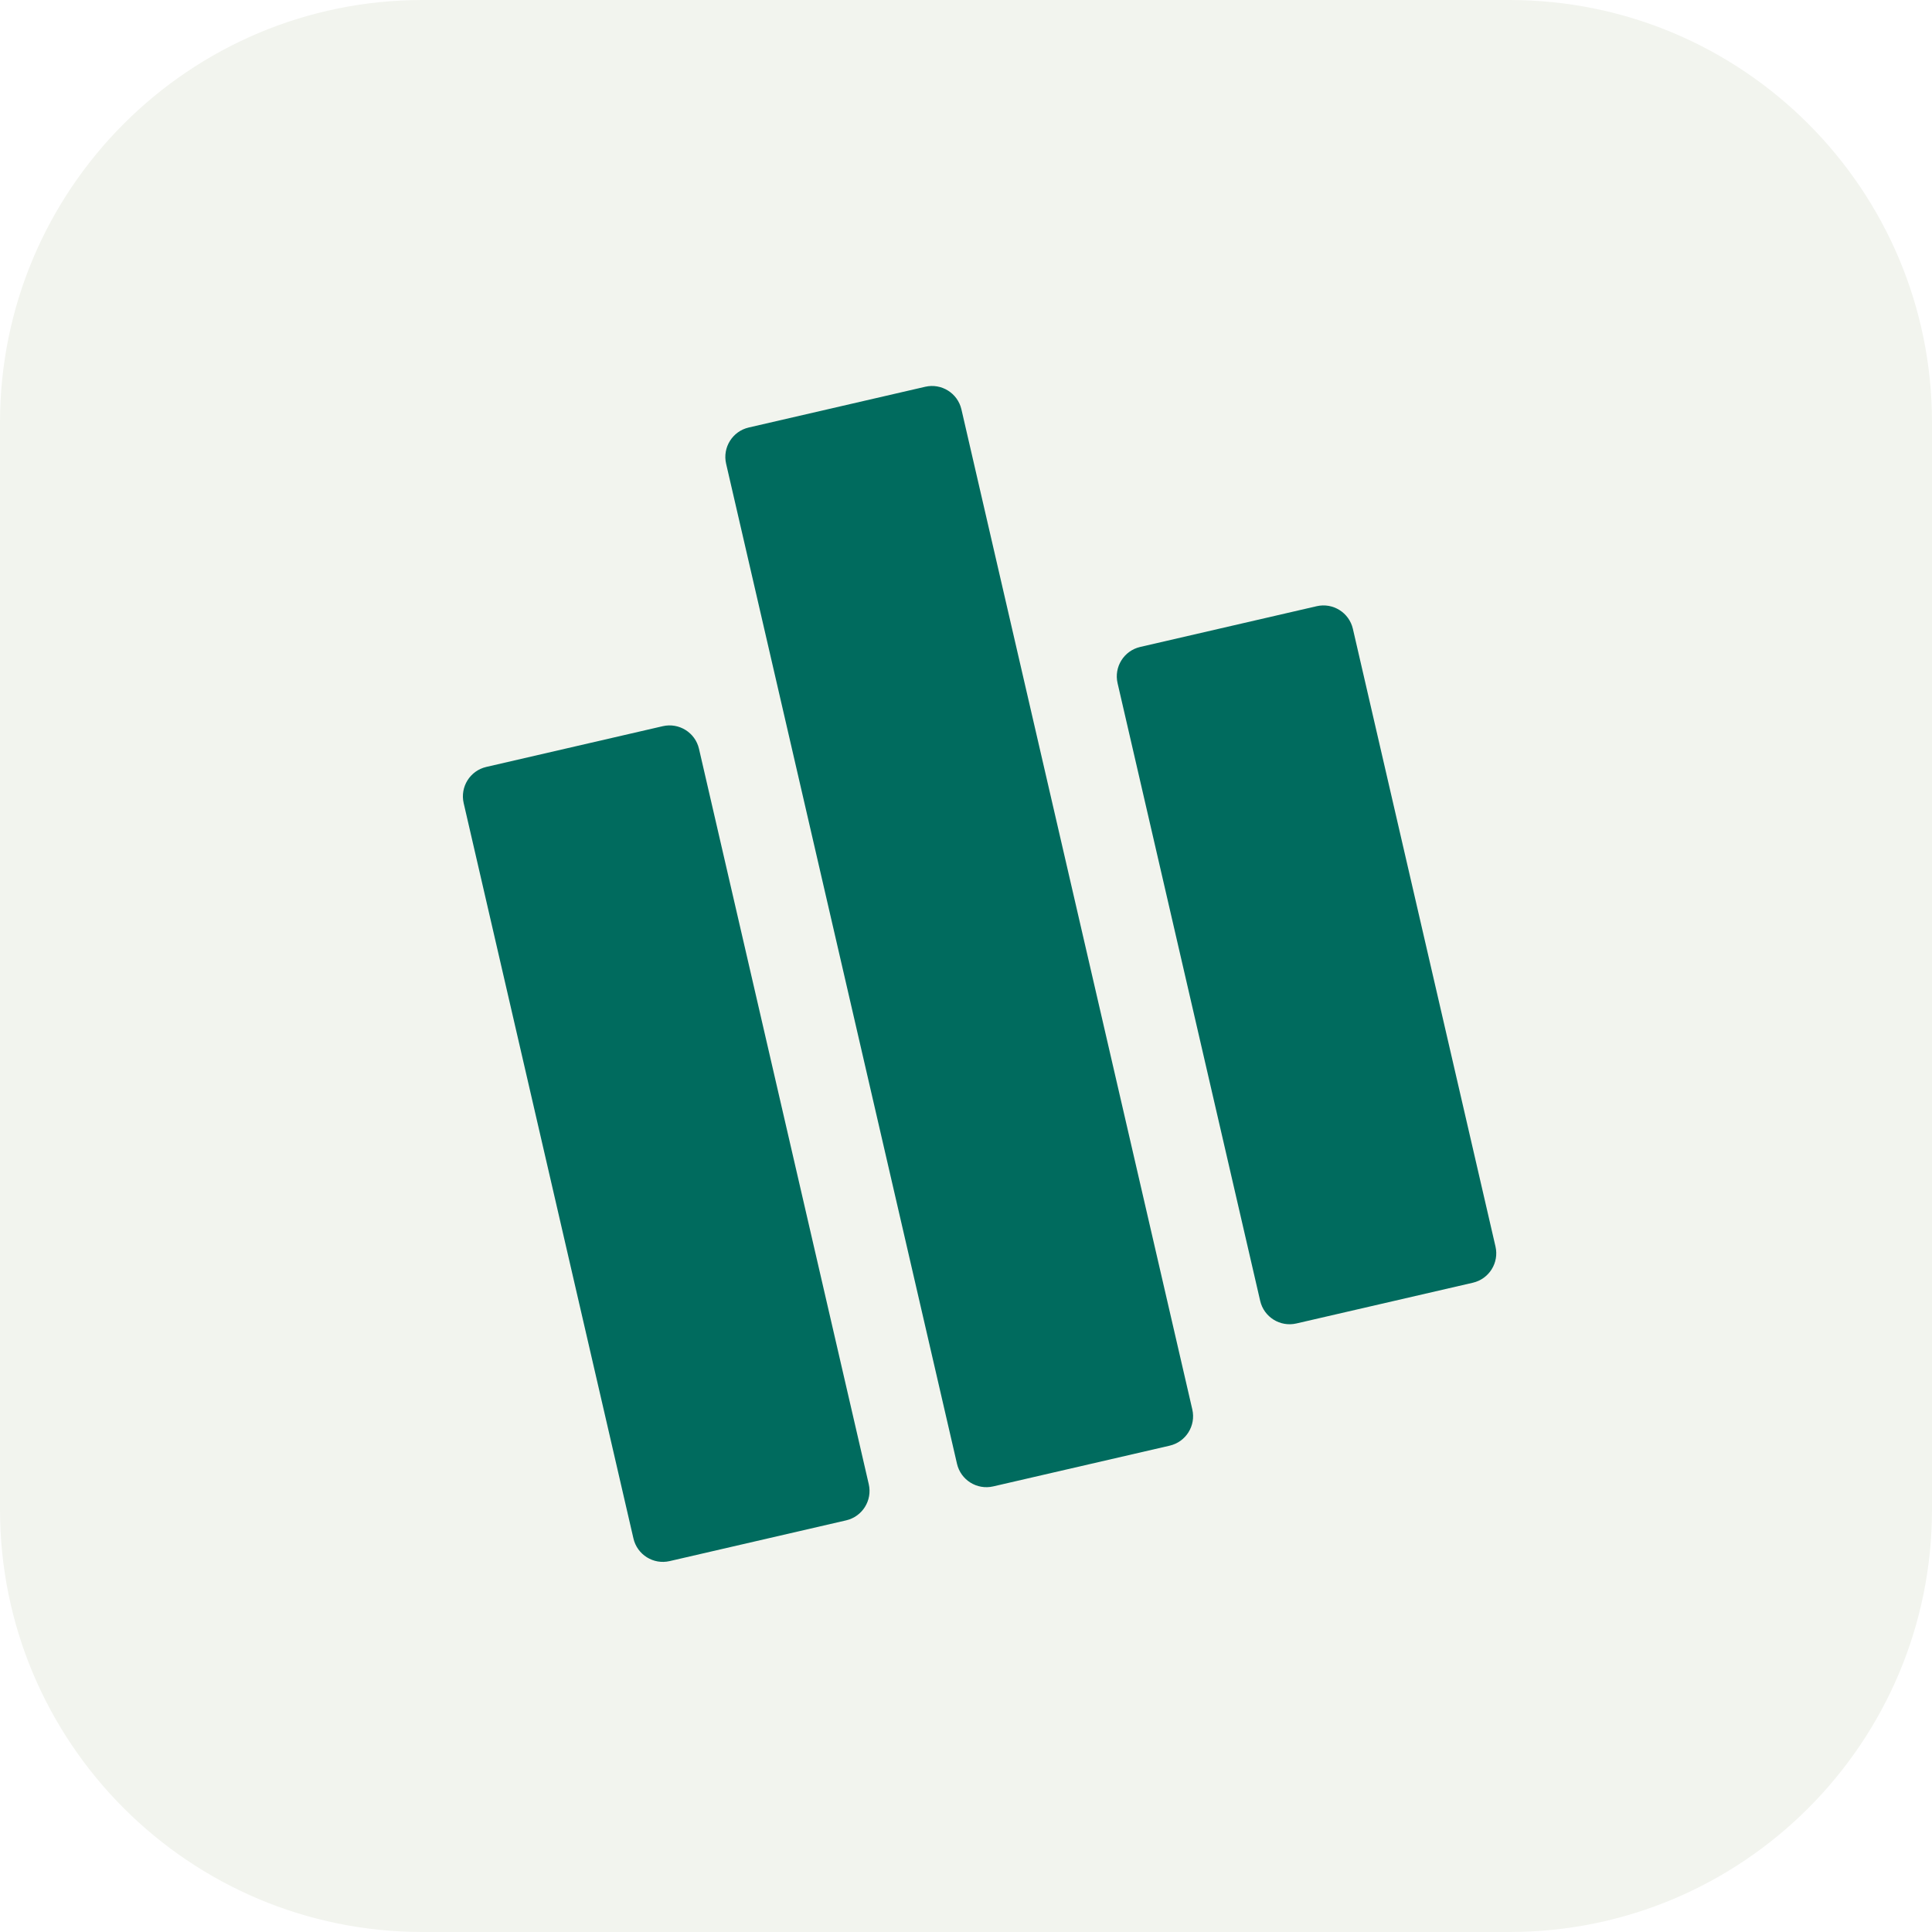
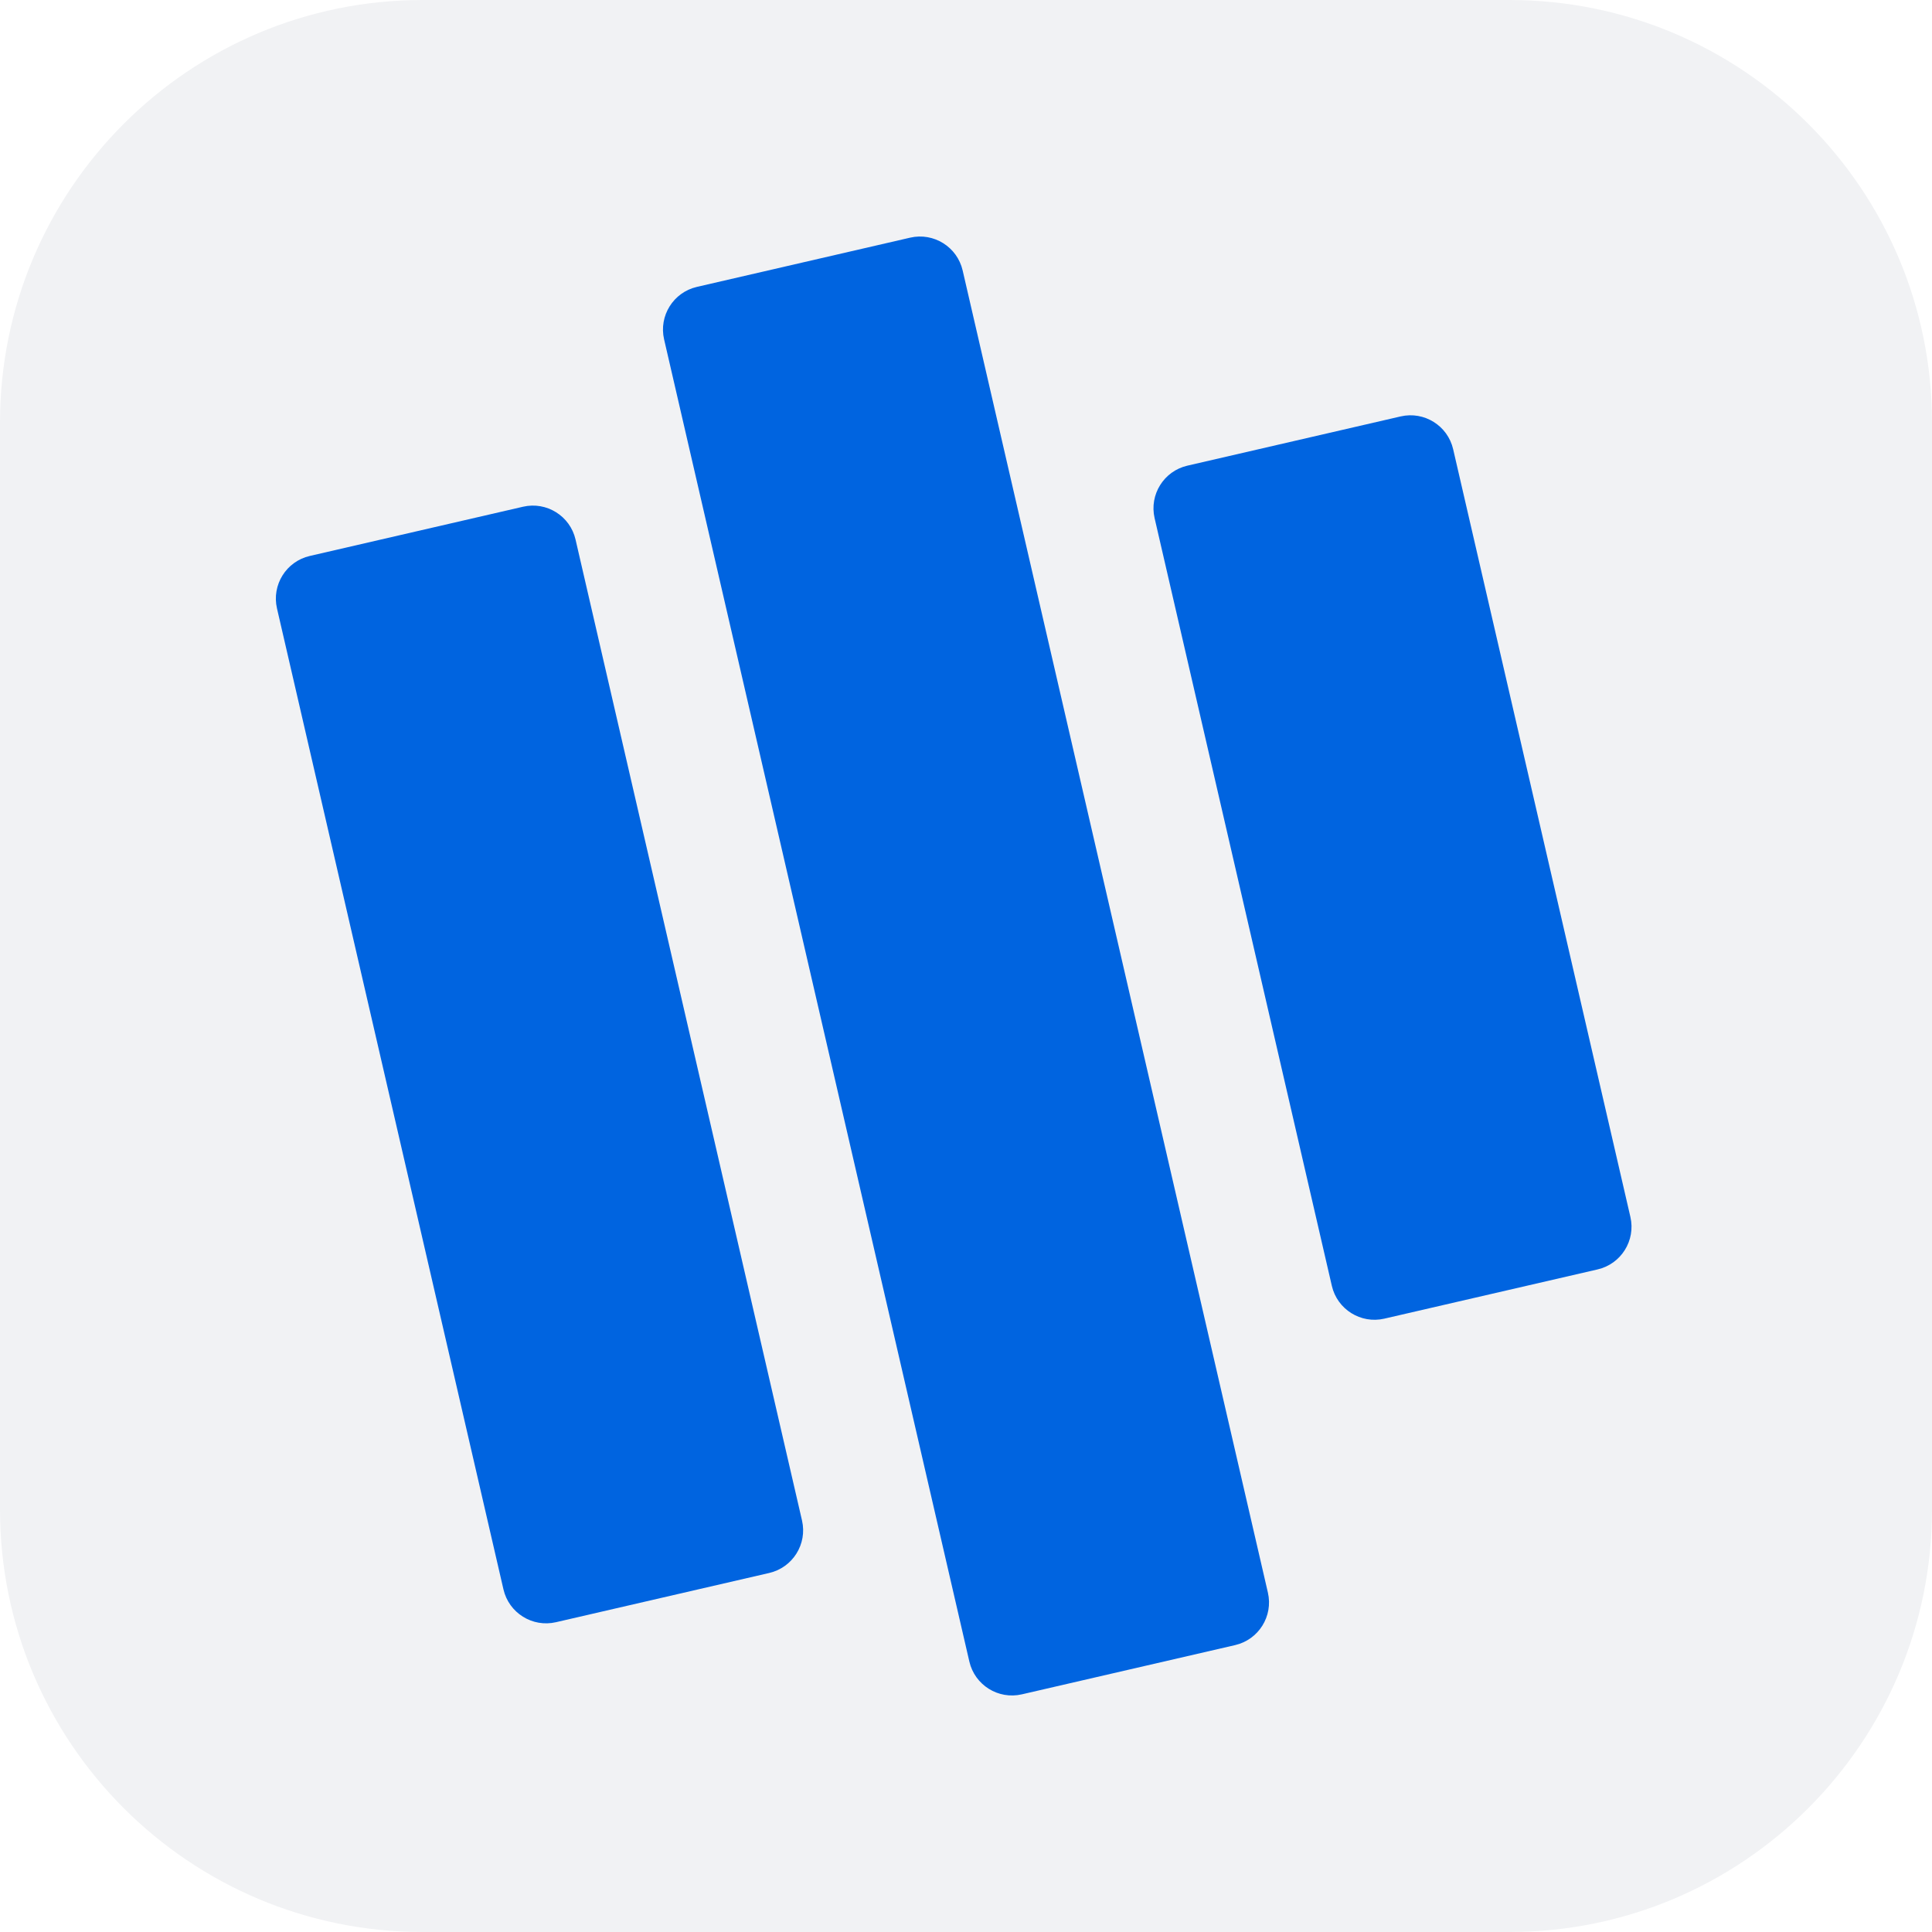
- <svg xmlns="http://www.w3.org/2000/svg" viewBox="0 0 64 64">
-   <rect width="64" height="64" rx="14" fill="#F2F4EE" />
-   <g fill="#006B5E" transform="rotate(-13 32 32)">
-     <rect x="17" y="22" width="8" height="27" rx="1" />
-     <rect x="28" y="13" width="8" height="36" rx="1" />
-     <rect x="39" y="23" width="8" height="23" rx="1" />
+ <svg xmlns="http://www.w3.org/2000/svg" viewBox="0 0 64 64" role="img" aria-label="Passdown">
+   <rect width="64" height="64" rx="14" fill="#F1F2F4" />
+   <g transform="translate(32 32) scale(1.45) translate(-13.5 -16)">
+     <g fill="#0064E0" transform="rotate(-13 13.5 16)">
+       <rect x="0.00" y="3.50" width="7" height="25" rx="1" />
+       <rect x="10.00" y="-0.50" width="7" height="33" rx="1" />
+       <rect x="20.00" y="6.00" width="7" height="20" rx="1" />
+     </g>
  </g>
</svg>
